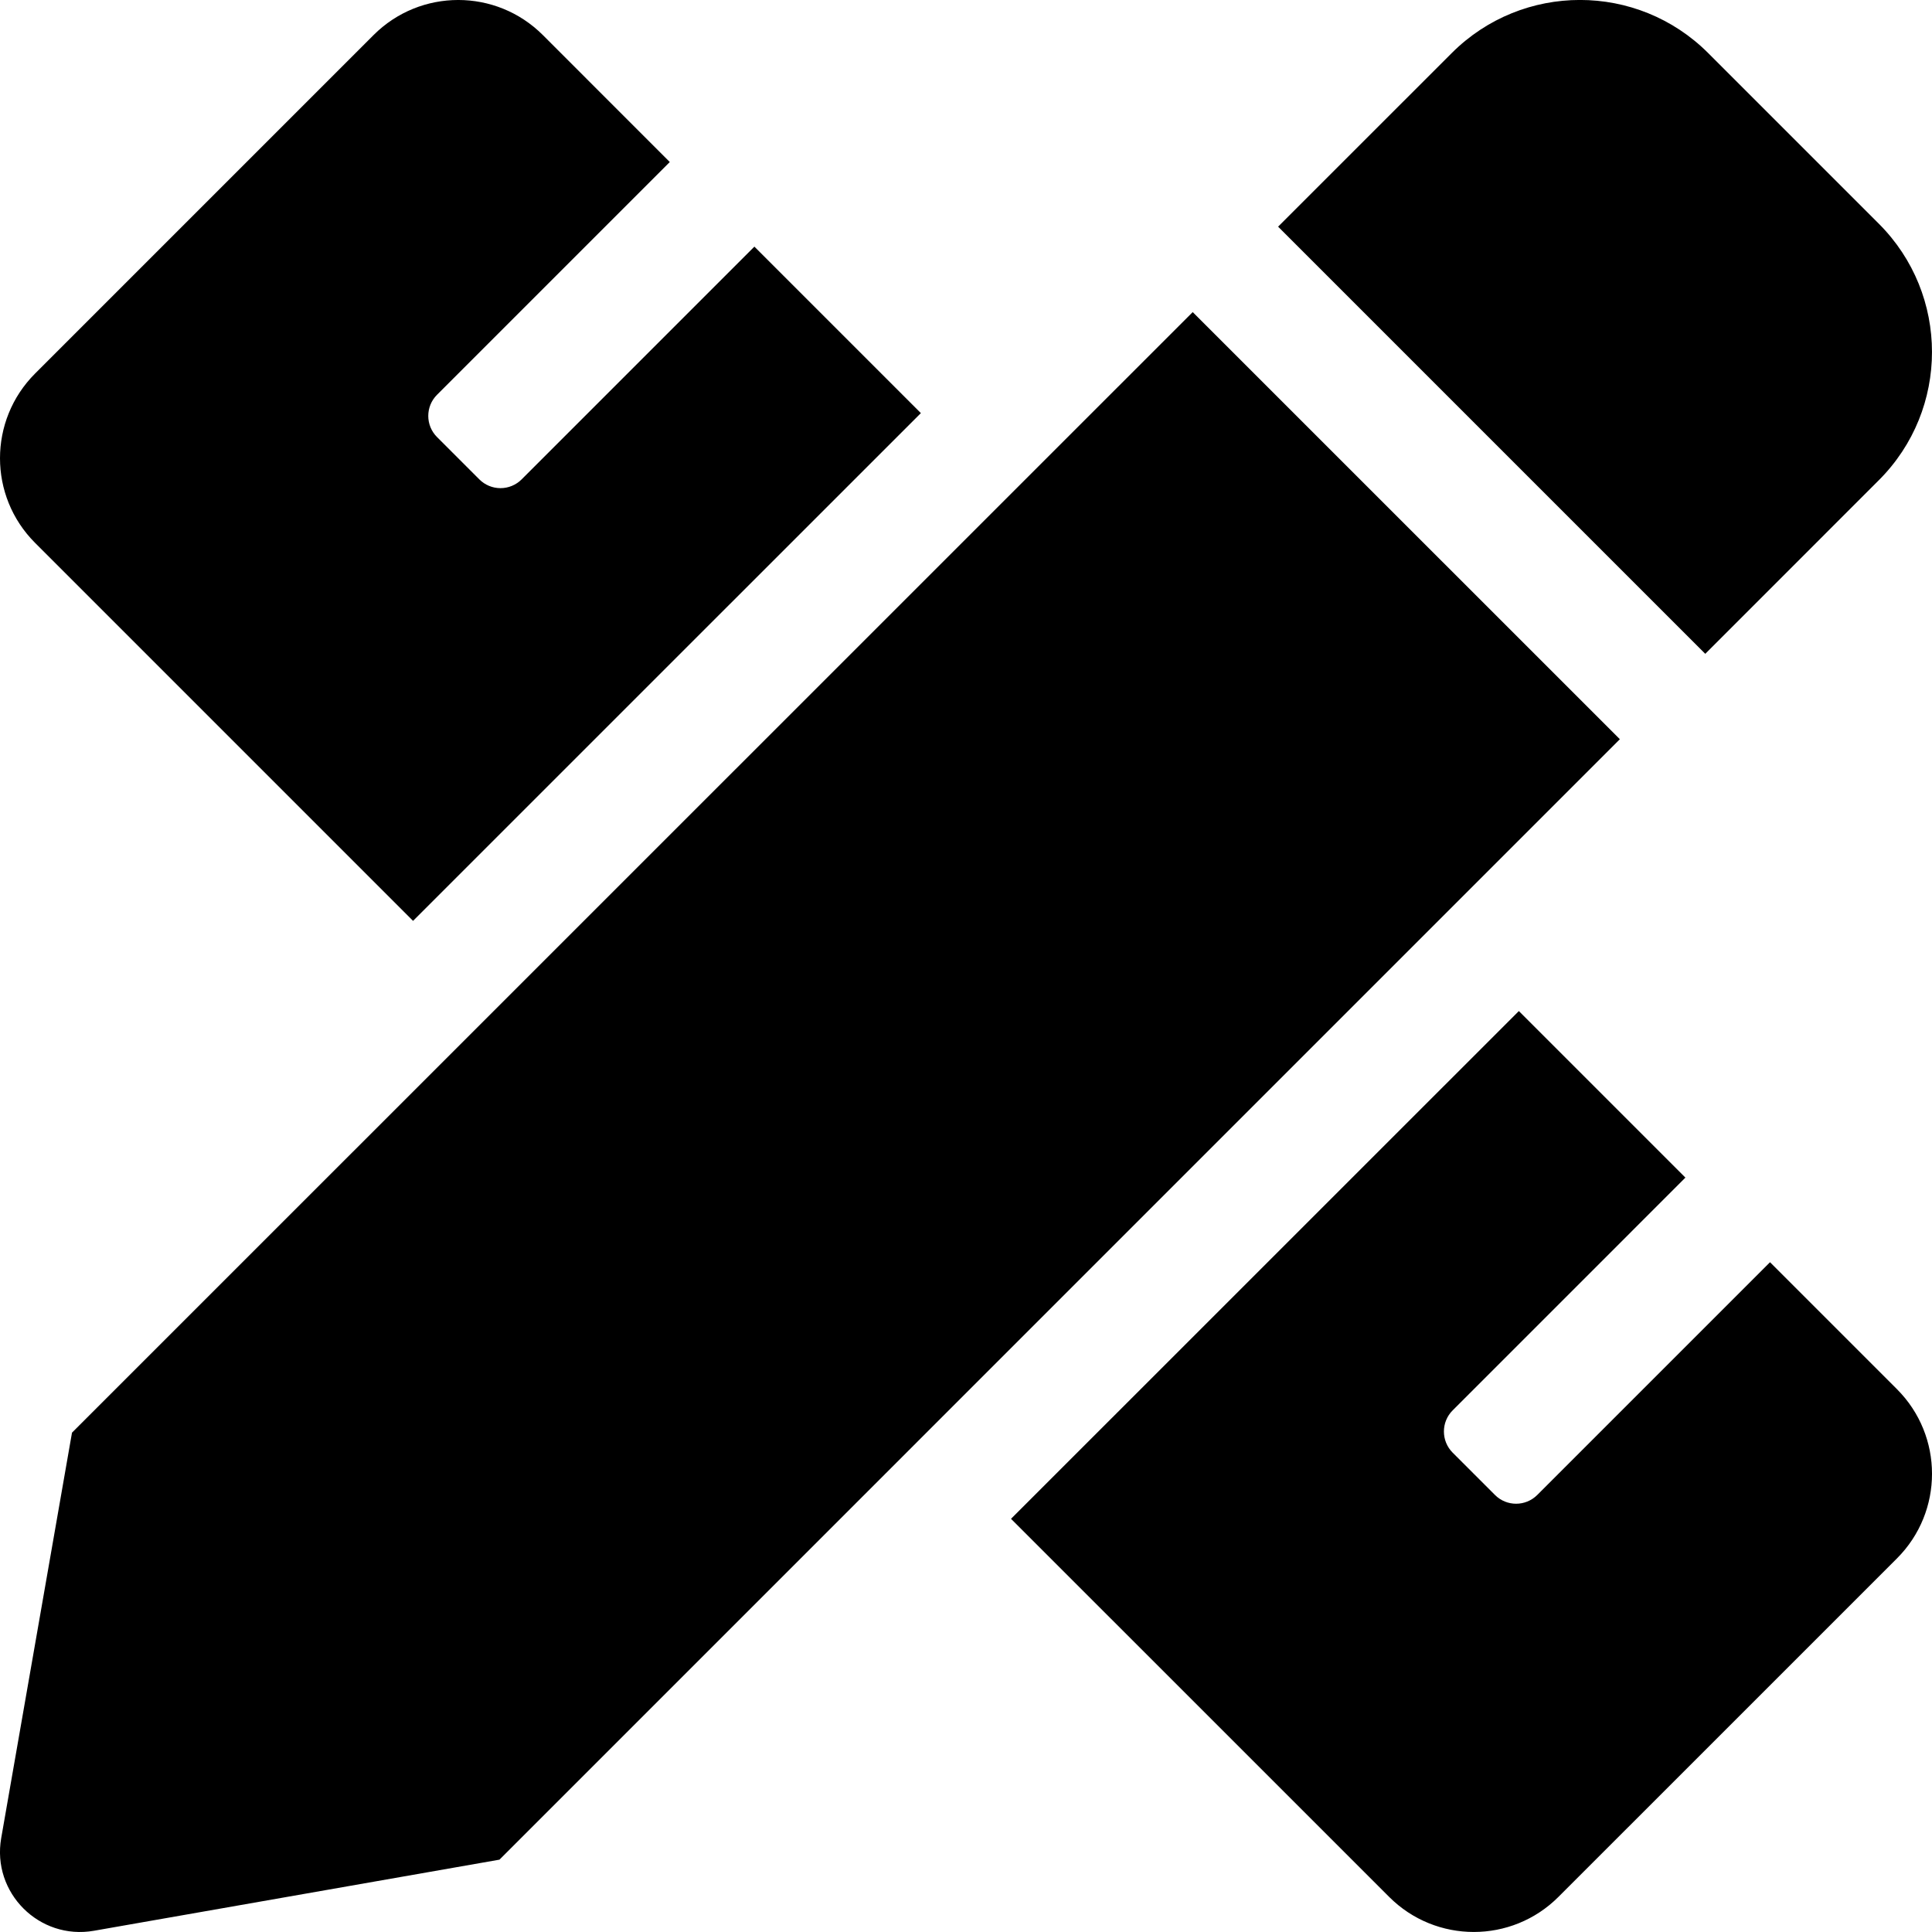
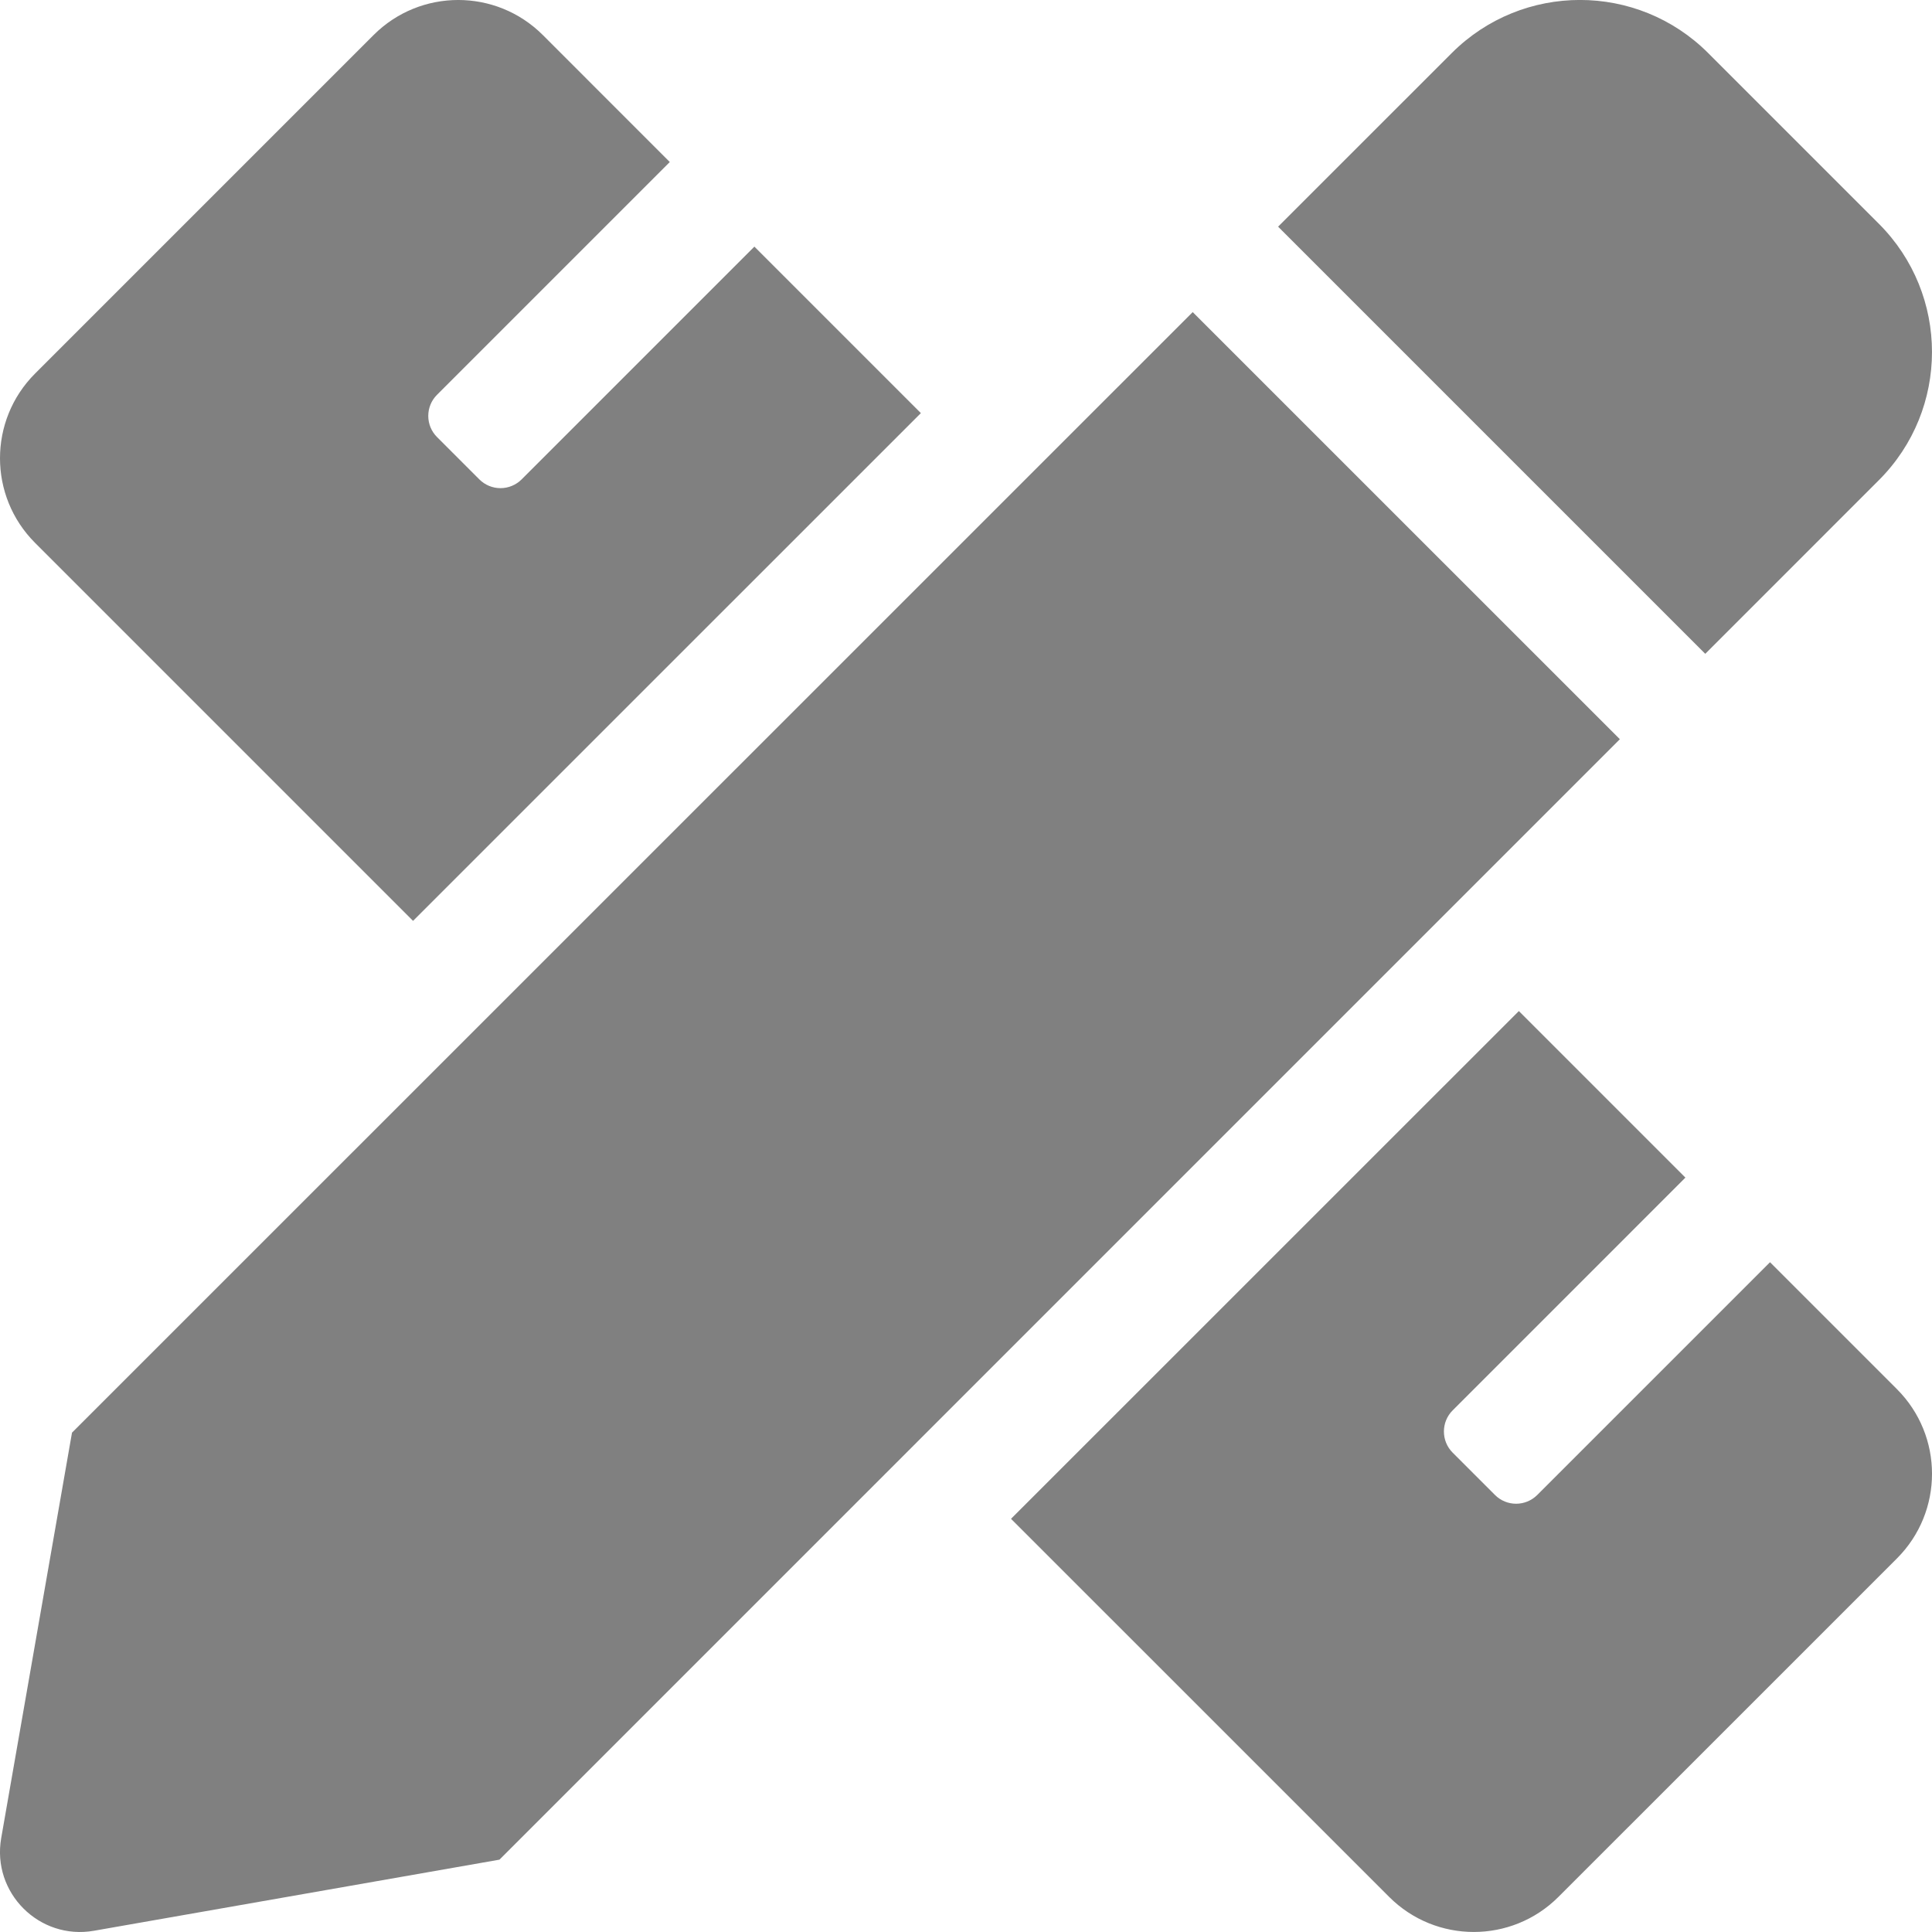
<svg xmlns="http://www.w3.org/2000/svg" aria-hidden="true" focusable="false" data-prefix="fas" data-icon="pencil-ruler" class="svg-inline--fa fa-pencil-ruler fa-w-16" role="img" viewBox="0 0 512 512">
-   <path fill="currentColor" d="M109.46 244.04l134.58-134.56-44.12-44.12-61.68 61.68a7.919 7.919 0 0 1-11.21 0l-11.21-11.21c-3.1-3.1-3.1-8.12 0-11.21l61.68-61.68-33.64-33.65C131.47-3.1 111.39-3.1 99 9.29L9.29 99c-12.38 12.39-12.39 32.47 0 44.86l100.17 100.18zm388.47-116.8c18.76-18.76 18.75-49.17 0-67.93l-45.25-45.25c-18.76-18.76-49.18-18.76-67.95 0l-46.02 46.01 113.2 113.2 46.02-46.03zM316.08 82.71l-297 296.96L.32 487.11c-2.53 14.49 10.09 27.11 24.59 24.56l107.45-18.84L429.28 195.9 316.08 82.71zm186.63 285.43l-33.64-33.64-61.68 61.68c-3.1 3.1-8.12 3.1-11.21 0l-11.21-11.21c-3.09-3.1-3.09-8.12 0-11.21l61.68-61.68-44.14-44.14L267.93 402.5l100.21 100.2c12.39 12.39 32.47 12.39 44.86 0l89.71-89.7c12.39-12.39 12.39-32.47 0-44.86z">
+   <path fill="#808080" d="M109.46 244.04l134.58-134.56-44.12-44.12-61.68 61.68a7.919 7.919 0 0 1-11.21 0l-11.21-11.21c-3.1-3.1-3.1-8.12 0-11.21l61.68-61.68-33.64-33.65C131.47-3.1 111.39-3.1 99 9.29L9.29 99c-12.38 12.39-12.39 32.47 0 44.86l100.17 100.18zm388.47-116.8c18.76-18.76 18.75-49.17 0-67.93l-45.25-45.25c-18.76-18.76-49.18-18.76-67.95 0l-46.02 46.01 113.2 113.2 46.02-46.03zM316.08 82.71l-297 296.96L.32 487.11c-2.53 14.49 10.09 27.11 24.59 24.56l107.45-18.84L429.28 195.9 316.08 82.71zm186.63 285.43l-33.64-33.64-61.68 61.68c-3.1 3.1-8.12 3.1-11.21 0l-11.21-11.21c-3.09-3.1-3.09-8.12 0-11.21l61.68-61.68-44.14-44.14L267.93 402.5l100.21 100.2c12.39 12.39 32.47 12.39 44.86 0l89.71-89.7c12.39-12.39 12.39-32.47 0-44.86z">
  </path>
</svg>
